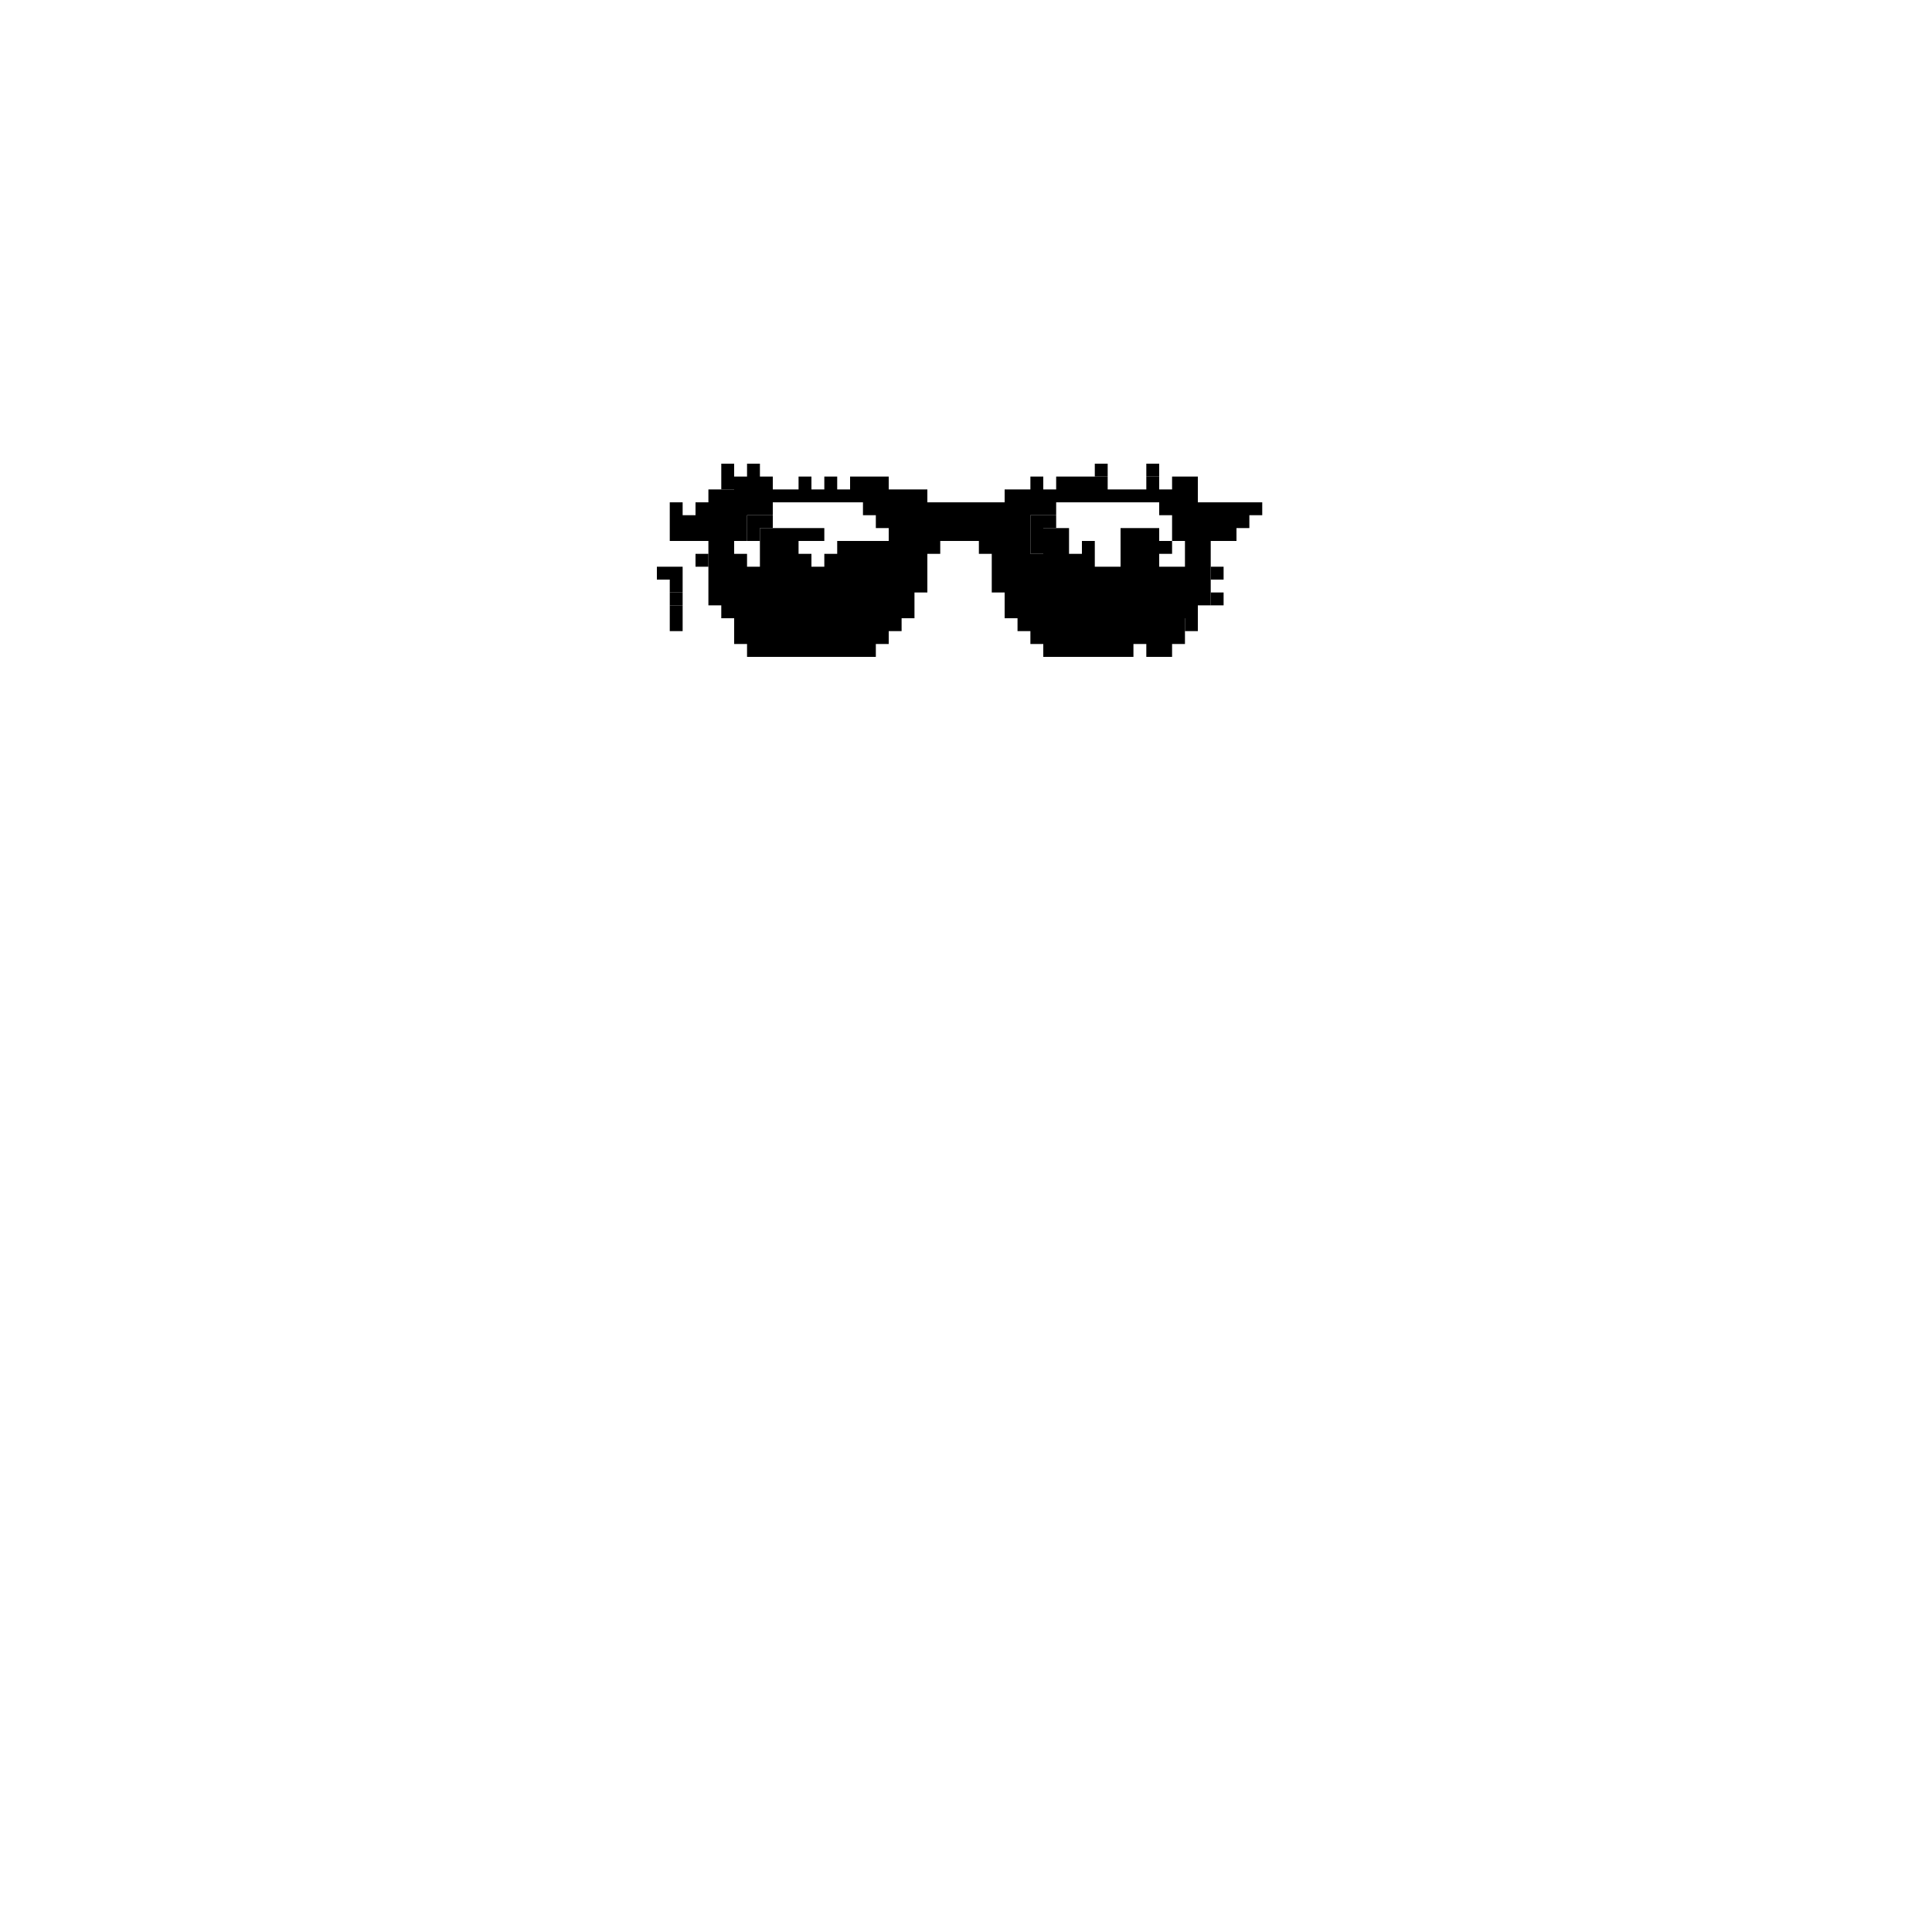
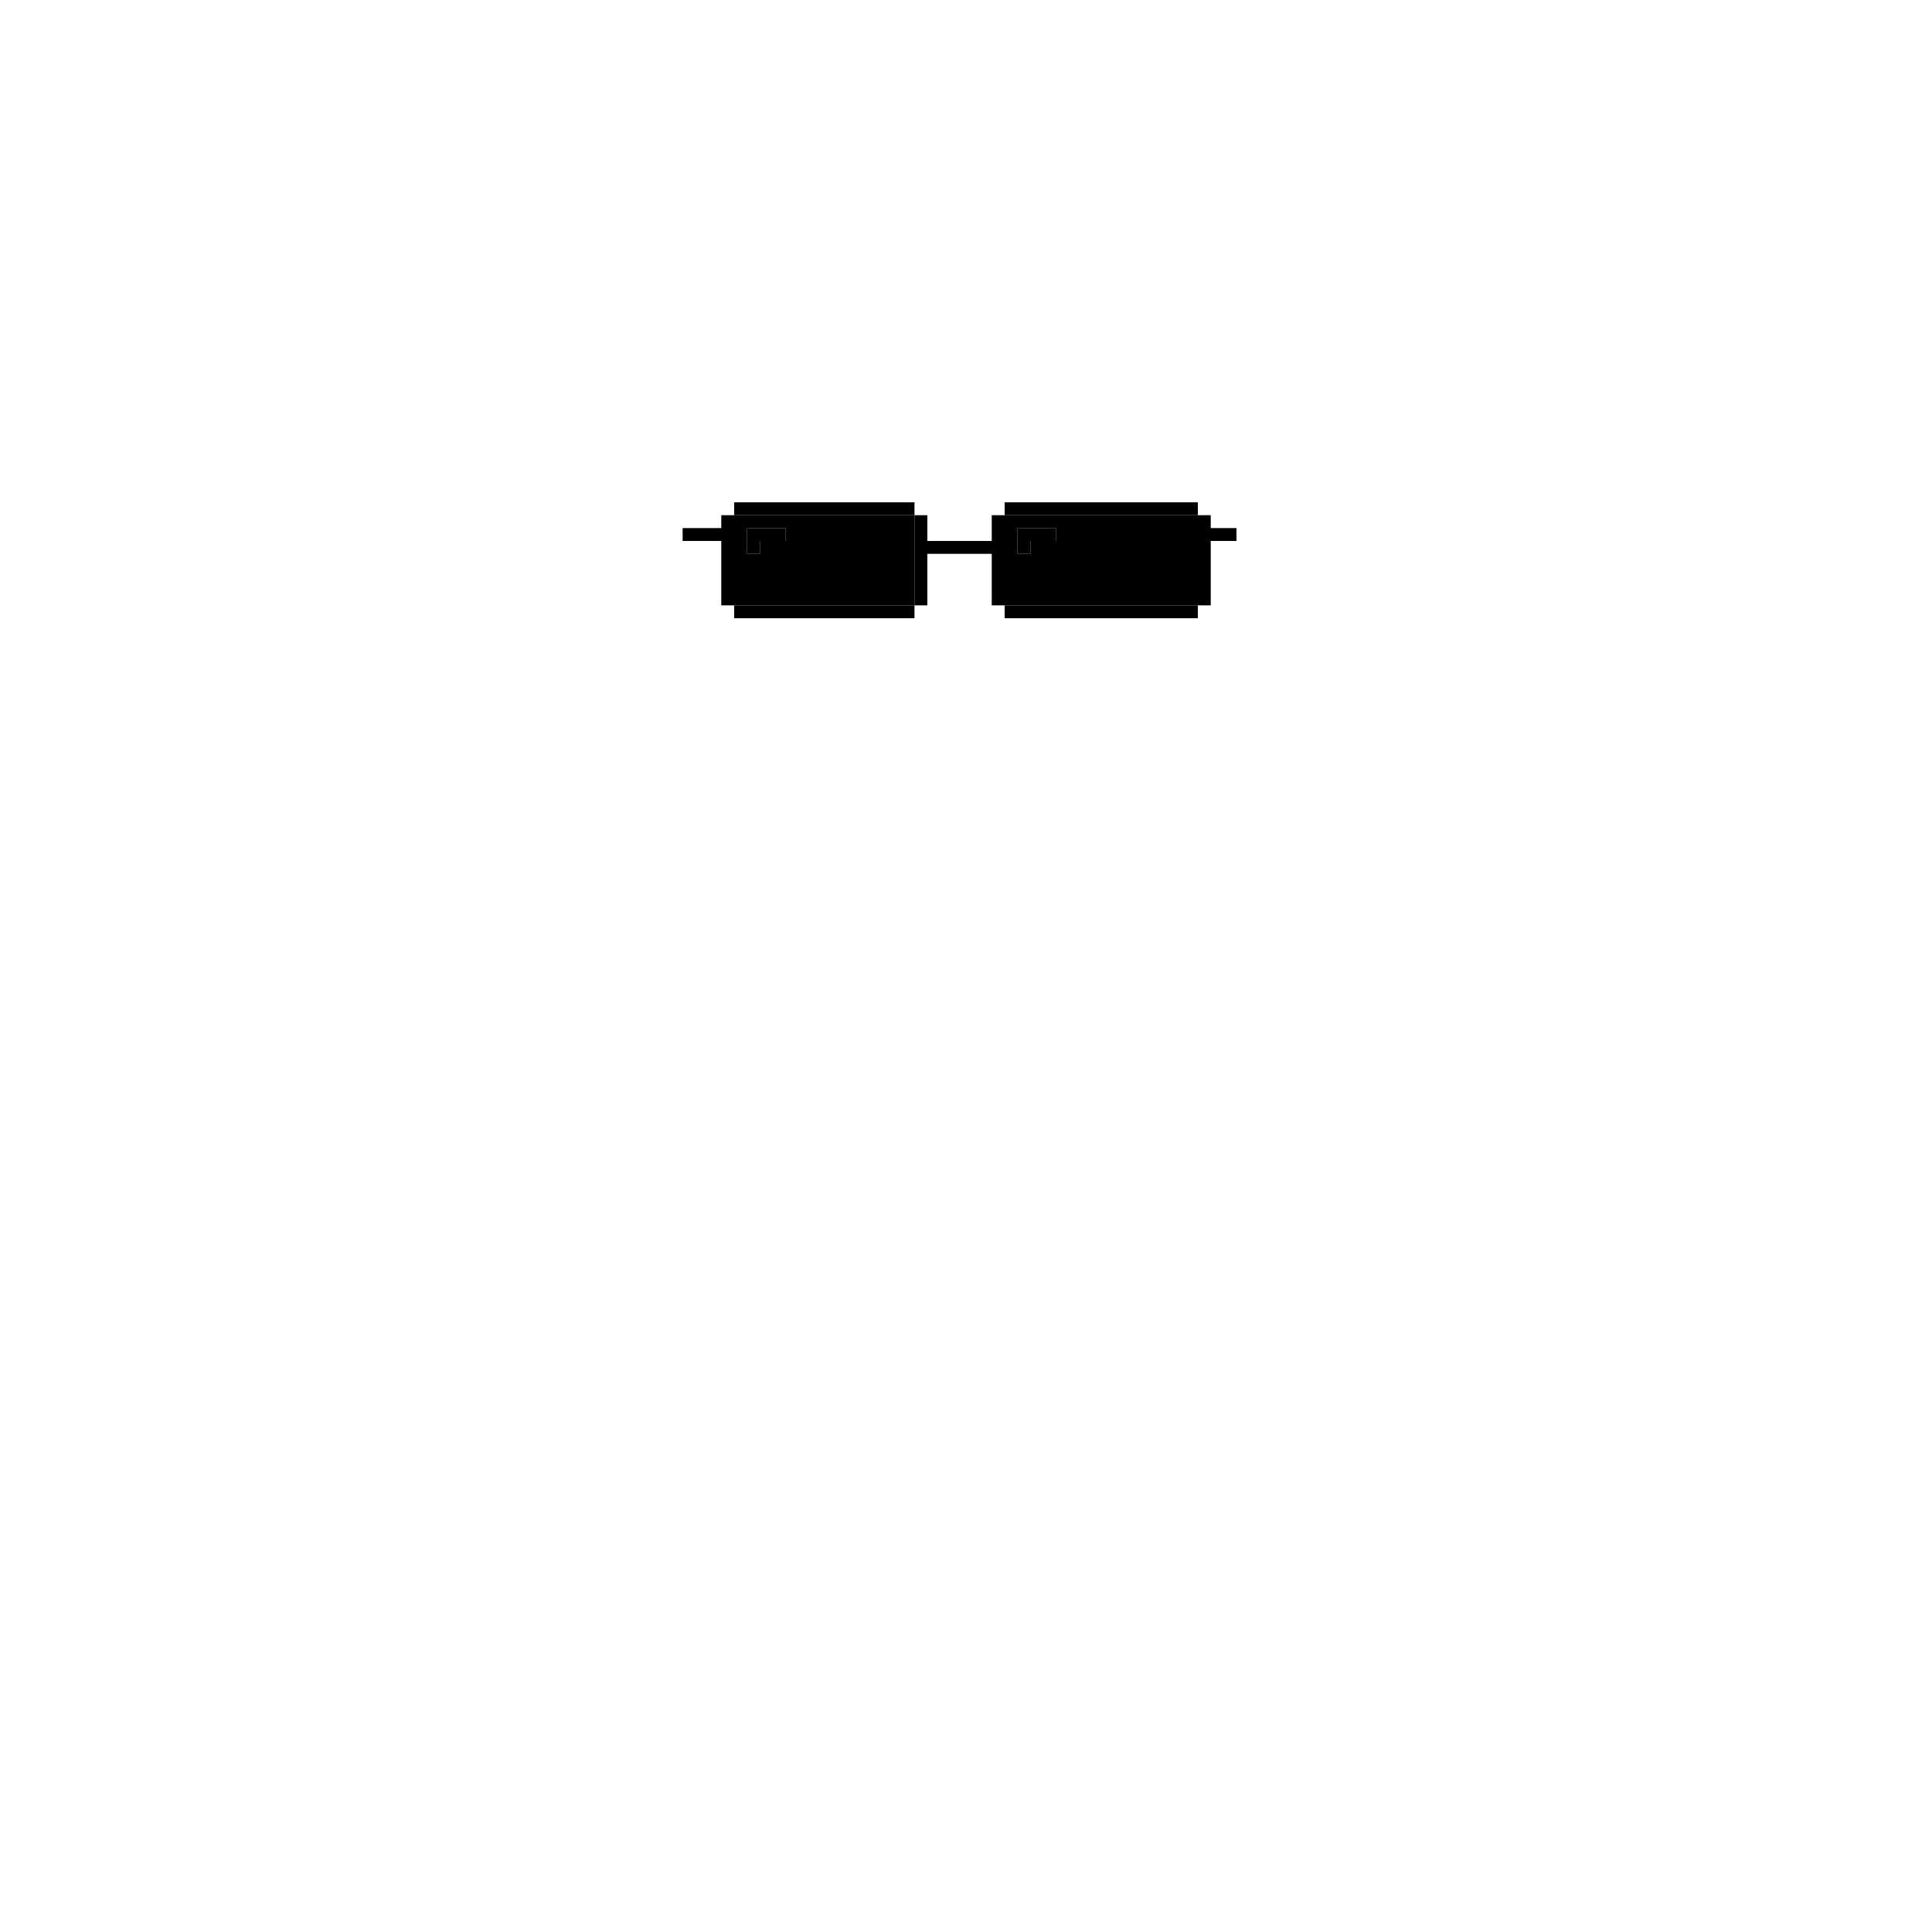
<svg xmlns="http://www.w3.org/2000/svg" viewBox="0 0 150 150">
  <g data-camada="oculos" data-pronto="sim">
-     <path class="contorno" d="M58 36h1v1h-1zM57 37h3v1h-3zM62 37h1v1h-1zM64 37h1v1h-1zM66 37h3v1h-3zM80 37h1v1h-1zM82 37h4v1h-4zM89 37h1v1h-1zM91 37h2v1h-2zM55 38h17v1h-17zM78 38h15v1h-15zM52 39h1v1h-1zM54 39h6v1h-6zM67 39h15v1h-15zM90 39h8v1h-8zM52 40h6v1h-6zM68 40h12v1h-12zM91 40h6v1h-6zM52 41h6v1h-6zM59 41h5v1h-5zM69 41h11v1h-11zM81 41h2v1h-2zM87 41h3v1h-3zM91 41h5v1h-5zM55 42h2v1h-2zM59 42h3v1h-3zM65 42h8v1h-8zM76 42h4v1h-4zM81 42h2v1h-2zM84 42h1v1h-1zM87 42h4v1h-4zM92 42h2v1h-2zM55 43h3v1h-3zM59 43h4v1h-4zM64 43h8v1h-8zM77 43h8v1h-8zM87 43h3v1h-3zM92 43h2v1h-2zM51 44h2v1h-2zM55 44h17v1h-17zM77 44h17v1h-17zM55 45h17v1h-17zM77 45h17v1h-17zM55 46h16v1h-16zM78 46h16v1h-16zM56 47h15v1h-15zM78 47h15v1h-15zM57 48h13v1h-13zM79 48h13v1h-13zM57 49h12v1h-12zM80 49h12v1h-12zM58 50h10v1h-10zM81 50h7v1h-7zM89 50h2v1h-2z" />
-     <path class="oculos" d="M89 36h1v1h-1zM58 40h2v1h-2zM80 40h2v1h-2zM58 41h1v1h-1zM80 41h1v1h-1zM80 42h1v1h-1zM52 45h1v1h-1zM52 47h1v1h-1zM52 48h1v1h-1zM92 48h1v1h-1z" />
-     <path class="pele" d="M56 36h1v1h-1zM85 36h1v1h-1zM56 37h1v1h-1zM54 43h1v1h-1zM94 44h1v1h-1zM52 46h1v1h-1zM94 46h1v1h-1z" />
+     <path class="branco" d="M58 41h3v1h-3zM79 41h3v1h-3zM58 42h1v1h-1zM79 42h1v1h-1z" />
+     <path class="oculos" d="M57 39h14v1h-14zM78 39h15v1h-15zM56 40h1v1h-1zM71 40h1v1h-1zM77 40h1v1h-1zM93 40h1v1h-1zM53 41h4v1h-4zM71 41h1v1h-1zM77 41h1v1h-1zM93 41h3v1h-3zM56 42h1v1h-1zM71 42h7v1h-7zM93 42h1v1h-1zM56 43h1v1h-1zM71 43h1v1h-1zM77 43h1v1h-1zM93 43h1v1h-1zM56 44h1v1h-1zM71 44h1v1h-1zM77 44h1v1h-1zM93 44h1v1h-1zM56 45h1v1h-1zM71 45h1v1h-1zM77 45h1v1h-1zM93 45h1v1h-1zM56 46h1v1h-1zM71 46h1v1h-1zM77 46h1v1h-1zM93 46h1v1h-1zM57 47h14v1h-14zM78 47h15v1h-15z" />
+     <path class="oculos-sombra2" d="M57 40h14v1h-14zM78 40h15v1h-15zM57 41h1v1h-1zM61 41h10v1h-10zM78 41h1v1h-1zM82 41h11v1h-11zM57 42h1v1h-1zM59 42h12v1h-12zM78 42h1v1h-1zM80 42h13v1h-13zM57 43h14v1h-14zM78 43h15v1h-15zM57 44h14v1h-14zM78 44h15v1h-15zM57 45h14v1h-14zM78 45h15v1h-15zM57 46h14v1h-14zM78 46h15v1h-15z" />
  </g>
</svg>
